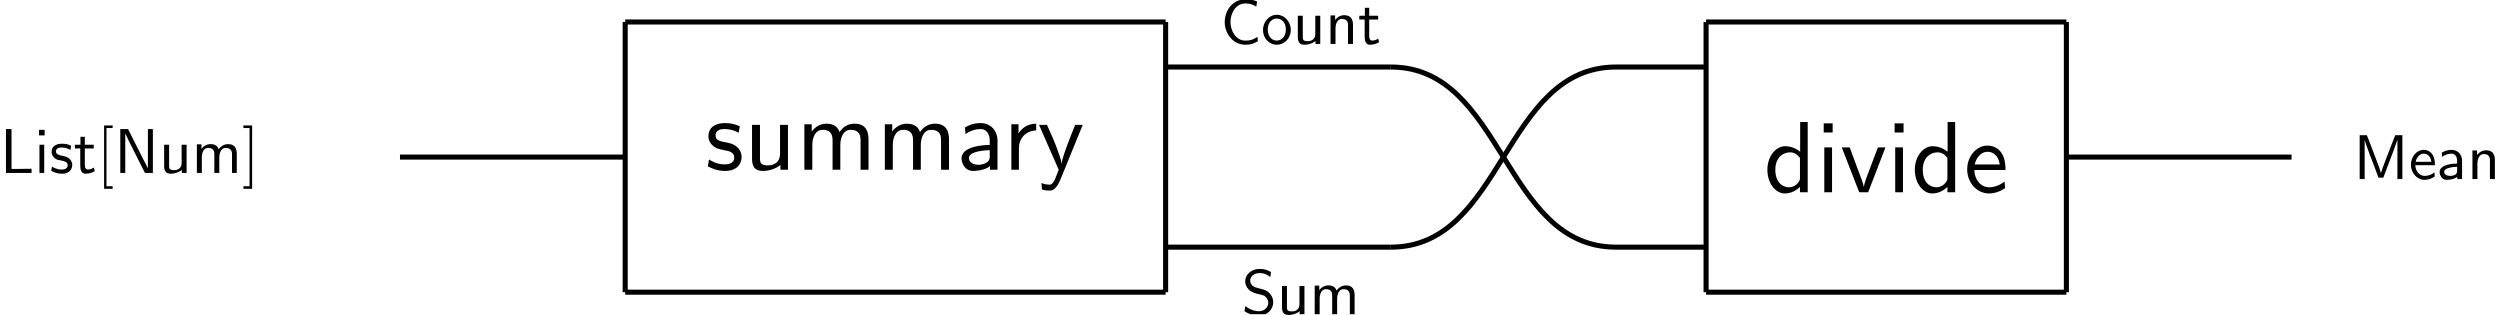
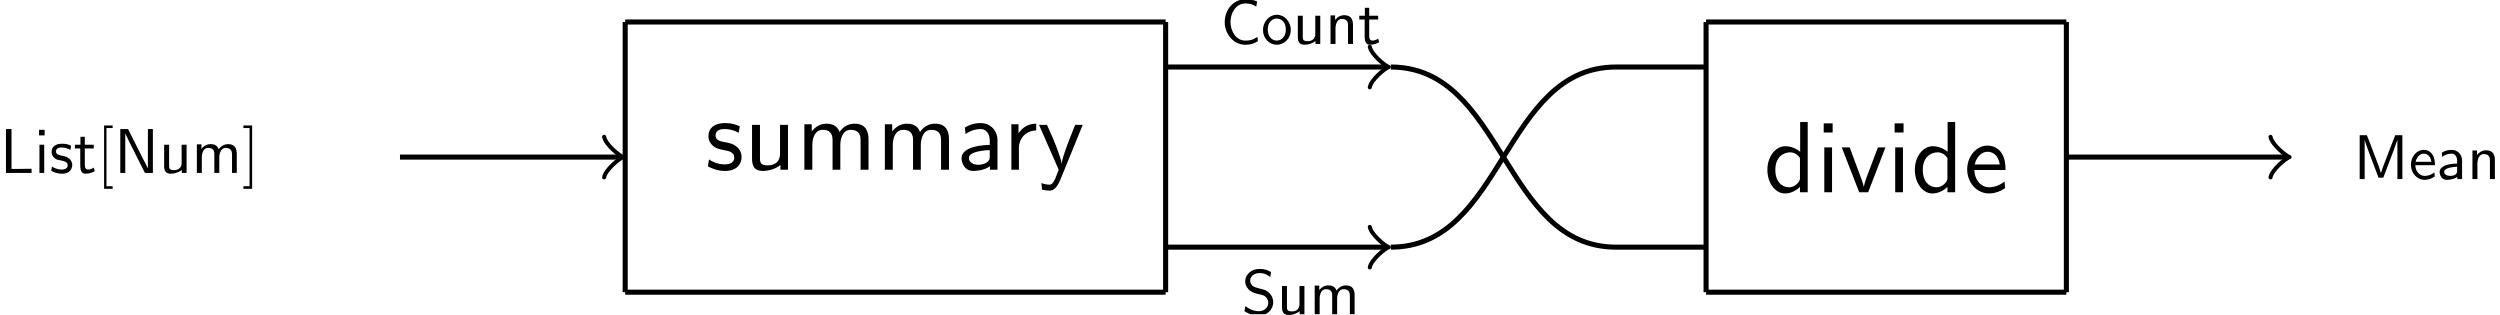
<svg xmlns="http://www.w3.org/2000/svg" xmlns:xlink="http://www.w3.org/1999/xlink" width="196.69" height="24.719" viewBox="0 0 196.69 24.719">
  <defs>
    <g>
      <g id="glyph-0-0">
</g>
      <g id="glyph-0-1">
        <path d="M 2.734 -3.422 C 2.312 -3.609 1.984 -3.672 1.578 -3.672 C 1.391 -3.672 0.266 -3.672 0.266 -2.625 C 0.266 -2.234 0.5 -1.984 0.688 -1.828 C 0.938 -1.656 1.109 -1.625 1.547 -1.531 C 1.844 -1.484 2.297 -1.391 2.297 -0.969 C 2.297 -0.422 1.672 -0.422 1.547 -0.422 C 0.906 -0.422 0.469 -0.703 0.312 -0.812 L 0.219 -0.266 C 0.484 -0.141 0.922 0.094 1.562 0.094 C 1.703 0.094 2.141 0.094 2.484 -0.172 C 2.734 -0.359 2.875 -0.672 2.875 -1.016 C 2.875 -1.453 2.578 -1.734 2.562 -1.75 C 2.25 -2.031 2.031 -2.078 1.641 -2.156 C 1.188 -2.234 0.828 -2.312 0.828 -2.703 C 0.828 -3.203 1.406 -3.203 1.5 -3.203 C 1.766 -3.203 2.188 -3.172 2.641 -2.906 Z M 2.734 -3.422 " />
      </g>
      <g id="glyph-0-2">
        <path d="M 3.469 -3.531 L 2.844 -3.531 L 2.844 -1.234 C 2.844 -0.625 2.406 -0.344 1.891 -0.344 C 1.328 -0.344 1.266 -0.562 1.266 -0.906 L 1.266 -3.531 L 0.641 -3.531 L 0.641 -0.875 C 0.641 -0.297 0.828 0.094 1.484 0.094 C 1.906 0.094 2.484 -0.047 2.875 -0.375 L 2.875 0 L 3.469 0 Z M 3.469 -3.531 " />
      </g>
      <g id="glyph-0-3">
        <path d="M 5.688 -2.375 C 5.688 -2.906 5.547 -3.625 4.594 -3.625 C 4.109 -3.625 3.703 -3.406 3.406 -2.969 C 3.203 -3.578 2.641 -3.625 2.375 -3.625 C 1.812 -3.625 1.438 -3.297 1.219 -3.016 L 1.219 -3.578 L 0.641 -3.578 L 0.641 0 L 1.266 0 L 1.266 -1.953 C 1.266 -2.5 1.484 -3.141 2.078 -3.141 C 2.812 -3.141 2.859 -2.625 2.859 -2.312 L 2.859 0 L 3.469 0 L 3.469 -1.953 C 3.469 -2.5 3.688 -3.141 4.281 -3.141 C 5.016 -3.141 5.062 -2.625 5.062 -2.312 L 5.062 0 L 5.688 0 Z M 5.688 -2.375 " />
      </g>
      <g id="glyph-0-4">
        <path d="M 3.172 -2.297 C 3.172 -3.109 2.594 -3.672 1.859 -3.672 C 1.344 -3.672 0.984 -3.547 0.609 -3.328 L 0.656 -2.812 C 1.078 -3.094 1.469 -3.203 1.859 -3.203 C 2.234 -3.203 2.562 -2.891 2.562 -2.297 L 2.562 -1.953 C 1.359 -1.938 0.344 -1.609 0.344 -0.906 C 0.344 -0.562 0.562 0.094 1.266 0.094 C 1.375 0.094 2.125 0.078 2.578 -0.281 L 2.578 0 L 3.172 0 Z M 2.562 -1.047 C 2.562 -0.906 2.562 -0.703 2.281 -0.547 C 2.062 -0.406 1.75 -0.391 1.672 -0.391 C 1.281 -0.391 0.922 -0.578 0.922 -0.922 C 0.922 -1.469 2.219 -1.531 2.562 -1.547 Z M 2.562 -1.047 " />
      </g>
      <g id="glyph-0-5">
        <path d="M 1.25 -1.703 C 1.25 -2.5 1.828 -3.078 2.609 -3.094 L 2.609 -3.625 C 1.891 -3.625 1.453 -3.234 1.219 -2.859 L 1.219 -3.578 L 0.656 -3.578 L 0.656 0 L 1.25 0 Z M 1.25 -1.703 " />
      </g>
      <g id="glyph-0-6">
        <path d="M 3.547 -3.531 L 2.953 -3.531 C 1.922 -1 1.906 -0.641 1.891 -0.453 C 1.844 -0.984 1.203 -2.469 1.172 -2.547 L 0.734 -3.531 L 0.109 -3.531 L 1.656 0 C 1.562 0.25 1.406 0.641 1.375 0.719 C 1.156 1.172 1.031 1.172 0.922 1.172 C 0.781 1.172 0.531 1.141 0.297 1.047 L 0.344 1.562 C 0.516 1.609 0.734 1.641 0.922 1.641 C 1.188 1.641 1.484 1.531 1.812 0.719 Z M 3.547 -3.531 " />
      </g>
      <g id="glyph-0-7">
        <path d="M 3.453 -5.531 L 2.859 -5.531 L 2.859 -3.188 C 2.438 -3.531 1.984 -3.625 1.703 -3.625 C 0.906 -3.625 0.281 -2.797 0.281 -1.766 C 0.281 -0.719 0.906 0.094 1.656 0.094 C 1.922 0.094 2.391 0.016 2.844 -0.422 L 2.844 0 L 3.453 0 Z M 2.844 -1.109 C 2.844 -1 2.828 -0.859 2.578 -0.625 C 2.391 -0.469 2.188 -0.391 1.984 -0.391 C 1.484 -0.391 0.906 -0.766 0.906 -1.766 C 0.906 -2.812 1.594 -3.141 2.062 -3.141 C 2.422 -3.141 2.656 -2.953 2.844 -2.703 Z M 2.844 -1.109 " />
      </g>
      <g id="glyph-0-8">
        <path d="M 1.297 -5.422 L 0.594 -5.422 L 0.594 -4.703 L 1.297 -4.703 Z M 1.25 -3.531 L 0.641 -3.531 L 0.641 0 L 1.25 0 Z M 1.25 -3.531 " />
      </g>
      <g id="glyph-0-9">
        <path d="M 3.547 -3.531 L 2.953 -3.531 L 2.328 -1.875 C 2.156 -1.438 1.906 -0.797 1.844 -0.422 C 1.797 -0.703 1.578 -1.266 1.5 -1.469 L 0.734 -3.531 L 0.109 -3.531 L 1.484 0 L 2.188 0 Z M 3.547 -3.531 " />
      </g>
      <g id="glyph-0-10">
        <path d="M 3.297 -1.75 C 3.297 -2.016 3.297 -2.609 2.984 -3.094 C 2.656 -3.578 2.172 -3.672 1.875 -3.672 C 1 -3.672 0.281 -2.828 0.281 -1.797 C 0.281 -0.75 1.047 0.094 2 0.094 C 2.5 0.094 2.953 -0.109 3.266 -0.328 L 3.219 -0.844 C 2.719 -0.438 2.188 -0.391 2.016 -0.391 C 1.375 -0.391 0.859 -0.969 0.844 -1.75 Z M 0.875 -2.188 C 1 -2.781 1.422 -3.188 1.875 -3.188 C 2.297 -3.188 2.734 -2.922 2.844 -2.188 Z M 0.875 -2.188 " />
      </g>
      <g id="glyph-1-0">
</g>
      <g id="glyph-1-1">
        <path d="M 0.906 -3.453 L 0.469 -3.453 L 0.469 0 L 2.484 0 L 2.484 -0.328 C 2.047 -0.328 1.594 -0.312 1.156 -0.312 L 0.906 -0.312 Z M 0.906 -3.453 " />
      </g>
      <g id="glyph-1-2">
        <path d="M 0.812 -3.391 L 0.375 -3.391 L 0.375 -2.953 L 0.812 -2.953 Z M 0.781 -2.219 L 0.406 -2.219 L 0.406 0 L 0.781 0 Z M 0.781 -2.219 " />
      </g>
      <g id="glyph-1-3">
        <path d="M 1.703 -2.141 C 1.453 -2.266 1.25 -2.297 0.984 -2.297 C 0.875 -2.297 0.172 -2.297 0.172 -1.641 C 0.172 -1.406 0.312 -1.234 0.438 -1.141 C 0.594 -1.031 0.703 -1.016 0.969 -0.969 C 1.156 -0.922 1.438 -0.875 1.438 -0.609 C 1.438 -0.266 1.047 -0.266 0.969 -0.266 C 0.562 -0.266 0.297 -0.438 0.203 -0.5 L 0.141 -0.172 C 0.297 -0.078 0.578 0.062 0.984 0.062 C 1.062 0.062 1.344 0.062 1.562 -0.109 C 1.703 -0.219 1.797 -0.422 1.797 -0.641 C 1.797 -0.906 1.609 -1.078 1.594 -1.094 C 1.406 -1.266 1.266 -1.297 1.016 -1.344 C 0.75 -1.406 0.516 -1.453 0.516 -1.688 C 0.516 -2 0.875 -2 0.938 -2 C 1.094 -2 1.359 -1.984 1.656 -1.812 Z M 1.703 -2.141 " />
      </g>
      <g id="glyph-1-4">
        <path d="M 0.875 -1.922 L 1.578 -1.922 L 1.578 -2.219 L 0.875 -2.219 L 0.875 -2.844 L 0.531 -2.844 L 0.531 -2.219 L 0.094 -2.219 L 0.094 -1.922 L 0.516 -1.922 L 0.516 -0.594 C 0.516 -0.297 0.578 0.062 0.922 0.062 C 1.281 0.062 1.531 -0.062 1.656 -0.141 L 1.578 -0.422 C 1.453 -0.328 1.281 -0.266 1.125 -0.266 C 0.938 -0.266 0.875 -0.406 0.875 -0.672 Z M 0.875 -1.922 " />
      </g>
      <g id="glyph-1-5">
        <path d="M 1.094 -3.453 L 0.484 -3.453 L 0.484 0 L 0.875 0 L 0.875 -3.109 C 0.969 -2.906 1.172 -2.484 1.203 -2.422 L 2.422 0 L 3.047 0 L 3.047 -3.453 L 2.656 -3.453 L 2.656 -0.359 C 2.562 -0.562 2.344 -0.984 2.312 -1.031 Z M 1.094 -3.453 " />
      </g>
      <g id="glyph-1-6">
        <path d="M 2.172 -2.219 L 1.781 -2.219 L 1.781 -0.766 C 1.781 -0.391 1.5 -0.219 1.188 -0.219 C 0.828 -0.219 0.797 -0.344 0.797 -0.562 L 0.797 -2.219 L 0.406 -2.219 L 0.406 -0.547 C 0.406 -0.188 0.516 0.062 0.938 0.062 C 1.203 0.062 1.547 -0.031 1.797 -0.234 L 1.797 0 L 2.172 0 Z M 2.172 -2.219 " />
      </g>
      <g id="glyph-1-7">
        <path d="M 3.547 -1.484 C 3.547 -1.812 3.469 -2.266 2.875 -2.266 C 2.578 -2.266 2.312 -2.125 2.125 -1.859 C 2 -2.234 1.656 -2.266 1.484 -2.266 C 1.125 -2.266 0.891 -2.062 0.766 -1.891 L 0.766 -2.25 L 0.406 -2.25 L 0.406 0 L 0.797 0 L 0.797 -1.219 C 0.797 -1.562 0.922 -1.969 1.297 -1.969 C 1.766 -1.969 1.781 -1.641 1.781 -1.453 L 1.781 0 L 2.172 0 L 2.172 -1.219 C 2.172 -1.562 2.312 -1.969 2.672 -1.969 C 3.141 -1.969 3.172 -1.641 3.172 -1.453 L 3.172 0 L 3.547 0 Z M 3.547 -1.484 " />
      </g>
      <g id="glyph-1-8">
        <path d="M 2.906 -0.562 C 2.609 -0.375 2.438 -0.266 1.938 -0.266 C 1.219 -0.266 0.781 -1.016 0.781 -1.734 C 0.781 -2.406 1.188 -3.188 1.953 -3.188 C 2.312 -3.188 2.531 -3.109 2.812 -2.938 L 2.875 -3.344 C 2.656 -3.453 2.281 -3.516 1.953 -3.516 C 1.031 -3.516 0.328 -2.734 0.328 -1.688 C 0.328 -0.906 0.922 0.062 1.953 0.062 C 2.422 0.062 2.609 -0.031 2.938 -0.219 Z M 2.906 -0.562 " />
      </g>
      <g id="glyph-1-9">
        <path d="M 2.344 -1.094 C 2.344 -1.766 1.844 -2.297 1.25 -2.297 C 0.641 -2.297 0.156 -1.75 0.156 -1.094 C 0.156 -0.438 0.656 0.062 1.234 0.062 C 1.844 0.062 2.344 -0.453 2.344 -1.094 Z M 1.234 -0.266 C 0.891 -0.266 0.531 -0.547 0.531 -1.141 C 0.531 -1.75 0.922 -2 1.234 -2 C 1.594 -2 1.953 -1.734 1.953 -1.141 C 1.953 -0.562 1.609 -0.266 1.234 -0.266 Z M 1.234 -0.266 " />
      </g>
      <g id="glyph-1-10">
        <path d="M 2.172 -1.484 C 2.172 -1.812 2.094 -2.266 1.484 -2.266 C 1.031 -2.266 0.797 -1.922 0.766 -1.891 L 0.766 -2.25 L 0.406 -2.25 L 0.406 0 L 0.797 0 L 0.797 -1.219 C 0.797 -1.547 0.922 -1.969 1.297 -1.969 C 1.781 -1.969 1.781 -1.609 1.781 -1.453 L 1.781 0 L 2.172 0 Z M 2.172 -1.484 " />
      </g>
      <g id="glyph-1-11">
        <path d="M 2.312 -3.312 C 2.047 -3.484 1.766 -3.562 1.406 -3.562 C 0.719 -3.562 0.281 -3.078 0.281 -2.594 C 0.281 -2.375 0.344 -2.156 0.547 -1.953 C 0.75 -1.734 0.984 -1.672 1.266 -1.594 C 1.688 -1.5 1.75 -1.484 1.891 -1.359 C 1.984 -1.266 2.094 -1.109 2.094 -0.891 C 2.094 -0.562 1.812 -0.234 1.359 -0.234 C 1.156 -0.234 0.719 -0.281 0.297 -0.641 L 0.219 -0.234 C 0.656 0.047 1.062 0.109 1.375 0.109 C 2.031 0.109 2.484 -0.391 2.484 -0.938 C 2.484 -1.266 2.328 -1.5 2.219 -1.625 C 1.984 -1.875 1.828 -1.922 1.359 -2.031 C 1.078 -2.109 1 -2.125 0.844 -2.25 C 0.812 -2.281 0.672 -2.422 0.672 -2.641 C 0.672 -2.938 0.938 -3.234 1.406 -3.234 C 1.812 -3.234 2.062 -3.078 2.25 -2.922 Z M 2.312 -3.312 " />
      </g>
      <g id="glyph-1-12">
        <path d="M 2.641 -1.766 C 2.469 -1.312 2.234 -0.703 2.172 -0.469 C 2.141 -0.562 2.094 -0.75 2.016 -0.969 L 1.234 -3.031 L 1.062 -3.453 L 0.5 -3.453 L 0.5 0 L 0.891 0 L 0.891 -3.094 C 0.922 -2.938 1.125 -2.391 1.25 -2.047 L 1.984 -0.109 L 2.359 -0.109 L 3.016 -1.844 C 3.172 -2.25 3.219 -2.375 3.25 -2.484 C 3.297 -2.625 3.438 -2.984 3.469 -3.094 L 3.469 0 L 3.859 0 L 3.859 -3.453 L 3.297 -3.453 Z M 2.641 -1.766 " />
      </g>
      <g id="glyph-1-13">
        <path d="M 2.062 -1.094 C 2.062 -1.266 2.062 -1.641 1.859 -1.938 C 1.656 -2.25 1.359 -2.297 1.172 -2.297 C 0.625 -2.297 0.172 -1.766 0.172 -1.125 C 0.172 -0.469 0.656 0.062 1.25 0.062 C 1.562 0.062 1.844 -0.062 2.047 -0.203 L 2.016 -0.531 C 1.703 -0.266 1.375 -0.25 1.25 -0.25 C 0.859 -0.25 0.531 -0.609 0.516 -1.094 Z M 0.547 -1.359 C 0.625 -1.75 0.891 -2 1.172 -2 C 1.438 -2 1.719 -1.828 1.781 -1.359 Z M 0.547 -1.359 " />
      </g>
      <g id="glyph-1-14">
        <path d="M 1.984 -1.438 C 1.984 -1.953 1.625 -2.297 1.172 -2.297 C 0.844 -2.297 0.625 -2.219 0.391 -2.078 L 0.406 -1.75 C 0.672 -1.938 0.922 -2 1.172 -2 C 1.406 -2 1.594 -1.797 1.594 -1.438 L 1.594 -1.219 C 0.859 -1.219 0.219 -1 0.219 -0.562 C 0.219 -0.344 0.359 0.062 0.781 0.062 C 0.859 0.062 1.328 0.047 1.609 -0.172 L 1.609 0 L 1.984 0 Z M 1.594 -0.656 C 1.594 -0.562 1.594 -0.438 1.438 -0.344 C 1.281 -0.25 1.094 -0.25 1.047 -0.25 C 0.797 -0.25 0.578 -0.359 0.578 -0.578 C 0.578 -0.922 1.391 -0.953 1.594 -0.969 Z M 1.594 -0.656 " />
      </g>
      <g id="glyph-2-0">
</g>
      <g id="glyph-2-1">
        <path d="M 1.266 1.25 L 1.266 1.047 L 0.781 1.047 L 0.781 -3.531 L 1.266 -3.531 L 1.266 -3.734 L 0.594 -3.734 L 0.594 1.25 Z M 1.266 1.25 " />
      </g>
      <g id="glyph-2-2">
        <path d="M 0.797 -3.734 L 0.109 -3.734 L 0.109 -3.531 L 0.594 -3.531 L 0.594 1.047 L 0.109 1.047 L 0.109 1.25 L 0.797 1.25 Z M 0.797 -3.734 " />
      </g>
    </g>
    <clipPath id="clip-0">
      <path clip-rule="nonzero" d="M 103 0 L 133 0 L 133 24.719 L 103 24.719 Z M 103 0 " />
    </clipPath>
    <clipPath id="clip-1">
      <path clip-rule="nonzero" d="M 97 21 L 107 21 L 107 24.719 L 97 24.719 Z M 97 21 " />
    </clipPath>
    <clipPath id="clip-2">
      <path clip-rule="nonzero" d="M 185 10 L 196.691 10 L 196.691 15 L 185 15 Z M 185 10 " />
    </clipPath>
  </defs>
  <path fill="none" stroke-width="0.399" stroke-linecap="butt" stroke-linejoin="miter" stroke="rgb(0%, 0%, 0%)" stroke-opacity="1" stroke-miterlimit="10" d="M -70.867 10.629 L -28.347 10.629 " transform="matrix(1, 0, 0, -1, 120.054, 12.359)" />
  <path fill="none" stroke-width="0.399" stroke-linecap="butt" stroke-linejoin="miter" stroke="rgb(0%, 0%, 0%)" stroke-opacity="1" stroke-miterlimit="10" d="M -28.347 10.629 L -28.347 -10.629 " transform="matrix(1, 0, 0, -1, 120.054, 12.359)" />
  <path fill="none" stroke-width="0.399" stroke-linecap="butt" stroke-linejoin="miter" stroke="rgb(0%, 0%, 0%)" stroke-opacity="1" stroke-miterlimit="10" d="M -28.347 -10.629 L -70.867 -10.629 " transform="matrix(1, 0, 0, -1, 120.054, 12.359)" />
  <path fill="none" stroke-width="0.399" stroke-linecap="butt" stroke-linejoin="miter" stroke="rgb(0%, 0%, 0%)" stroke-opacity="1" stroke-miterlimit="10" d="M -70.867 -10.629 L -70.867 10.629 " transform="matrix(1, 0, 0, -1, 120.054, 12.359)" />
-   <path fill="none" stroke-width="0.399" stroke-linecap="butt" stroke-linejoin="miter" stroke="rgb(0%, 0%, 0%)" stroke-opacity="1" stroke-miterlimit="10" d="M -88.585 -0 L -70.867 -0 " transform="matrix(1, 0, 0, -1, 120.054, 12.359)" />
+   <path fill="none" stroke-width="0.399" stroke-linecap="butt" stroke-linejoin="miter" stroke="rgb(0%, 0%, 0%)" stroke-opacity="1" stroke-miterlimit="10" d="M -88.585 -0 L -71.324 -0 " transform="matrix(1, 0, 0, -1, 120.054, 12.359)" />
+   <path fill="none" stroke-width="0.319" stroke-linecap="round" stroke-linejoin="round" stroke="rgb(0%, 0%, 0%)" stroke-opacity="1" stroke-miterlimit="10" d="M -1.197 1.593 C -1.096 0.996 0.002 0.101 0.299 -0 C 0.002 -0.098 -1.096 -0.996 -1.197 -1.594 " transform="matrix(1, 0, 0, -1, 48.72871, 12.359)" />
  <path fill="none" stroke-width="0.399" stroke-linecap="butt" stroke-linejoin="miter" stroke="rgb(0%, 0%, 0%)" stroke-opacity="1" stroke-miterlimit="10" d="M 14.173 10.629 L 42.52 10.629 " transform="matrix(1, 0, 0, -1, 120.054, 12.359)" />
  <path fill="none" stroke-width="0.399" stroke-linecap="butt" stroke-linejoin="miter" stroke="rgb(0%, 0%, 0%)" stroke-opacity="1" stroke-miterlimit="10" d="M 42.52 10.629 L 42.52 -10.629 " transform="matrix(1, 0, 0, -1, 120.054, 12.359)" />
  <path fill="none" stroke-width="0.399" stroke-linecap="butt" stroke-linejoin="miter" stroke="rgb(0%, 0%, 0%)" stroke-opacity="1" stroke-miterlimit="10" d="M 42.52 -10.629 L 14.173 -10.629 " transform="matrix(1, 0, 0, -1, 120.054, 12.359)" />
  <path fill="none" stroke-width="0.399" stroke-linecap="butt" stroke-linejoin="miter" stroke="rgb(0%, 0%, 0%)" stroke-opacity="1" stroke-miterlimit="10" d="M 14.173 -10.629 L 14.173 10.629 " transform="matrix(1, 0, 0, -1, 120.054, 12.359)" />
  <g clip-path="url(#clip-0)">
    <path fill="none" stroke-width="0.399" stroke-linecap="butt" stroke-linejoin="miter" stroke="rgb(0%, 0%, 0%)" stroke-opacity="1" stroke-miterlimit="10" d="M -10.628 7.086 C -1.753 7.086 -1.792 -7.086 7.087 -7.086 " transform="matrix(1, 0, 0, -1, 120.054, 12.359)" />
    <path fill="none" stroke-width="0.399" stroke-linecap="butt" stroke-linejoin="miter" stroke="rgb(0%, 0%, 0%)" stroke-opacity="1" stroke-miterlimit="10" d="M -10.628 -7.086 C -1.753 -7.086 -1.792 7.086 7.087 7.086 " transform="matrix(1, 0, 0, -1, 120.054, 12.359)" />
  </g>
-   <path fill="none" stroke-width="0.399" stroke-linecap="butt" stroke-linejoin="miter" stroke="rgb(0%, 0%, 0%)" stroke-opacity="1" stroke-miterlimit="10" d="M -28.347 7.086 L -10.628 7.086 " transform="matrix(1, 0, 0, -1, 120.054, 12.359)" />
-   <path fill="none" stroke-width="0.399" stroke-linecap="butt" stroke-linejoin="miter" stroke="rgb(0%, 0%, 0%)" stroke-opacity="1" stroke-miterlimit="10" d="M -28.347 -7.086 L -10.628 -7.086 " transform="matrix(1, 0, 0, -1, 120.054, 12.359)" />
+   <path fill="none" stroke-width="0.399" stroke-linecap="butt" stroke-linejoin="miter" stroke="rgb(0%, 0%, 0%)" stroke-opacity="1" stroke-miterlimit="10" d="M -28.347 7.086 L -11.089 7.086 " transform="matrix(1, 0, 0, -1, 120.054, 12.359)" />
+   <path fill="none" stroke-width="0.319" stroke-linecap="round" stroke-linejoin="round" stroke="rgb(0%, 0%, 0%)" stroke-opacity="1" stroke-miterlimit="10" d="M -1.196 1.593 C -1.095 0.995 -0.001 0.1 0.3 -0.001 C -0.001 -0.099 -1.095 -0.997 -1.196 -1.595 " transform="matrix(1, 0, 0, -1, 108.9657, 5.27231)" />
+   <path fill="none" stroke-width="0.399" stroke-linecap="butt" stroke-linejoin="miter" stroke="rgb(0%, 0%, 0%)" stroke-opacity="1" stroke-miterlimit="10" d="M -28.347 -7.086 L -11.089 -7.086 " transform="matrix(1, 0, 0, -1, 120.054, 12.359)" />
+   <path fill="none" stroke-width="0.319" stroke-linecap="round" stroke-linejoin="round" stroke="rgb(0%, 0%, 0%)" stroke-opacity="1" stroke-miterlimit="10" d="M -1.196 1.594 C -1.095 0.996 -0.001 0.098 0.3 0 C -0.001 -0.101 -1.095 -0.996 -1.196 -1.593 " transform="matrix(1, 0, 0, -1, 108.9657, 19.44569)" />
  <path fill="none" stroke-width="0.399" stroke-linecap="butt" stroke-linejoin="miter" stroke="rgb(0%, 0%, 0%)" stroke-opacity="1" stroke-miterlimit="10" d="M 7.087 -7.086 L 14.173 -7.086 " transform="matrix(1, 0, 0, -1, 120.054, 12.359)" />
  <path fill="none" stroke-width="0.399" stroke-linecap="butt" stroke-linejoin="miter" stroke="rgb(0%, 0%, 0%)" stroke-opacity="1" stroke-miterlimit="10" d="M 7.087 7.086 L 14.173 7.086 " transform="matrix(1, 0, 0, -1, 120.054, 12.359)" />
-   <path fill="none" stroke-width="0.399" stroke-linecap="butt" stroke-linejoin="miter" stroke="rgb(0%, 0%, 0%)" stroke-opacity="1" stroke-miterlimit="10" d="M 42.52 -0 L 60.235 -0 " transform="matrix(1, 0, 0, -1, 120.054, 12.359)" />
+   <path fill="none" stroke-width="0.399" stroke-linecap="butt" stroke-linejoin="miter" stroke="rgb(0%, 0%, 0%)" stroke-opacity="1" stroke-miterlimit="10" d="M 42.52 -0 L 59.778 -0 " transform="matrix(1, 0, 0, -1, 120.054, 12.359)" />
+   <path fill="none" stroke-width="0.319" stroke-linecap="round" stroke-linejoin="round" stroke="rgb(0%, 0%, 0%)" stroke-opacity="1" stroke-miterlimit="10" d="M -1.196 1.593 C -1.094 0.996 -0.001 0.101 0.3 -0 C -0.001 -0.098 -1.094 -0.996 -1.196 -1.594 " transform="matrix(1, 0, 0, -1, 179.8327, 12.359)" />
  <g fill="rgb(0%, 0%, 0%)" fill-opacity="1">
    <use xlink:href="#glyph-0-1" x="55.471" y="13.356" />
    <use xlink:href="#glyph-0-2" x="58.526" y="13.356" />
    <use xlink:href="#glyph-0-3" x="62.644" y="13.356" />
    <use xlink:href="#glyph-0-3" x="68.976" y="13.356" />
    <use xlink:href="#glyph-0-4" x="75.307" y="13.356" />
  </g>
  <g fill="rgb(0%, 0%, 0%)" fill-opacity="1">
    <use xlink:href="#glyph-0-5" x="78.914" y="13.356" />
    <use xlink:href="#glyph-0-6" x="81.638" y="13.356" />
  </g>
  <g fill="rgb(0%, 0%, 0%)" fill-opacity="1">
    <use xlink:href="#glyph-1-1" x="0" y="13.605" />
    <use xlink:href="#glyph-1-2" x="2.698" y="13.605" />
    <use xlink:href="#glyph-1-3" x="3.888" y="13.605" />
    <use xlink:href="#glyph-1-4" x="5.798" y="13.605" />
  </g>
  <g fill="rgb(0%, 0%, 0%)" fill-opacity="1">
    <use xlink:href="#glyph-2-1" x="7.596" y="13.605" />
  </g>
  <g fill="rgb(0%, 0%, 0%)" fill-opacity="1">
    <use xlink:href="#glyph-1-5" x="8.98" y="13.605" />
    <use xlink:href="#glyph-1-6" x="12.508" y="13.605" />
    <use xlink:href="#glyph-1-7" x="15.082" y="13.605" />
  </g>
  <g fill="rgb(0%, 0%, 0%)" fill-opacity="1">
    <use xlink:href="#glyph-2-2" x="19.04" y="13.605" />
  </g>
  <g fill="rgb(0%, 0%, 0%)" fill-opacity="1">
    <use xlink:href="#glyph-0-7" x="138.77" y="15.127" />
    <use xlink:href="#glyph-0-8" x="142.888" y="15.127" />
    <use xlink:href="#glyph-0-9" x="144.792" y="15.127" />
    <use xlink:href="#glyph-0-8" x="148.467" y="15.127" />
    <use xlink:href="#glyph-0-7" x="150.371" y="15.127" />
    <use xlink:href="#glyph-0-10" x="154.489" y="15.127" />
  </g>
  <g fill="rgb(0%, 0%, 0%)" fill-opacity="1">
    <use xlink:href="#glyph-1-8" x="96.028" y="3.459" />
    <use xlink:href="#glyph-1-9" x="99.211" y="3.459" />
    <use xlink:href="#glyph-1-6" x="101.701" y="3.459" />
    <use xlink:href="#glyph-1-10" x="104.275" y="3.459" />
    <use xlink:href="#glyph-1-4" x="106.849" y="3.459" />
  </g>
  <g clip-path="url(#clip-1)">
    <g fill="rgb(0%, 0%, 0%)" fill-opacity="1">
      <use xlink:href="#glyph-1-11" x="97.688" y="24.719" />
      <use xlink:href="#glyph-1-6" x="100.456" y="24.719" />
      <use xlink:href="#glyph-1-7" x="103.029" y="24.719" />
    </g>
  </g>
  <g clip-path="url(#clip-2)">
    <g fill="rgb(0%, 0%, 0%)" fill-opacity="1">
      <use xlink:href="#glyph-1-12" x="185.15" y="14.089" />
      <use xlink:href="#glyph-1-13" x="189.509" y="14.089" />
      <use xlink:href="#glyph-1-14" x="191.722" y="14.089" />
      <use xlink:href="#glyph-1-10" x="194.116" y="14.089" />
    </g>
  </g>
</svg>
